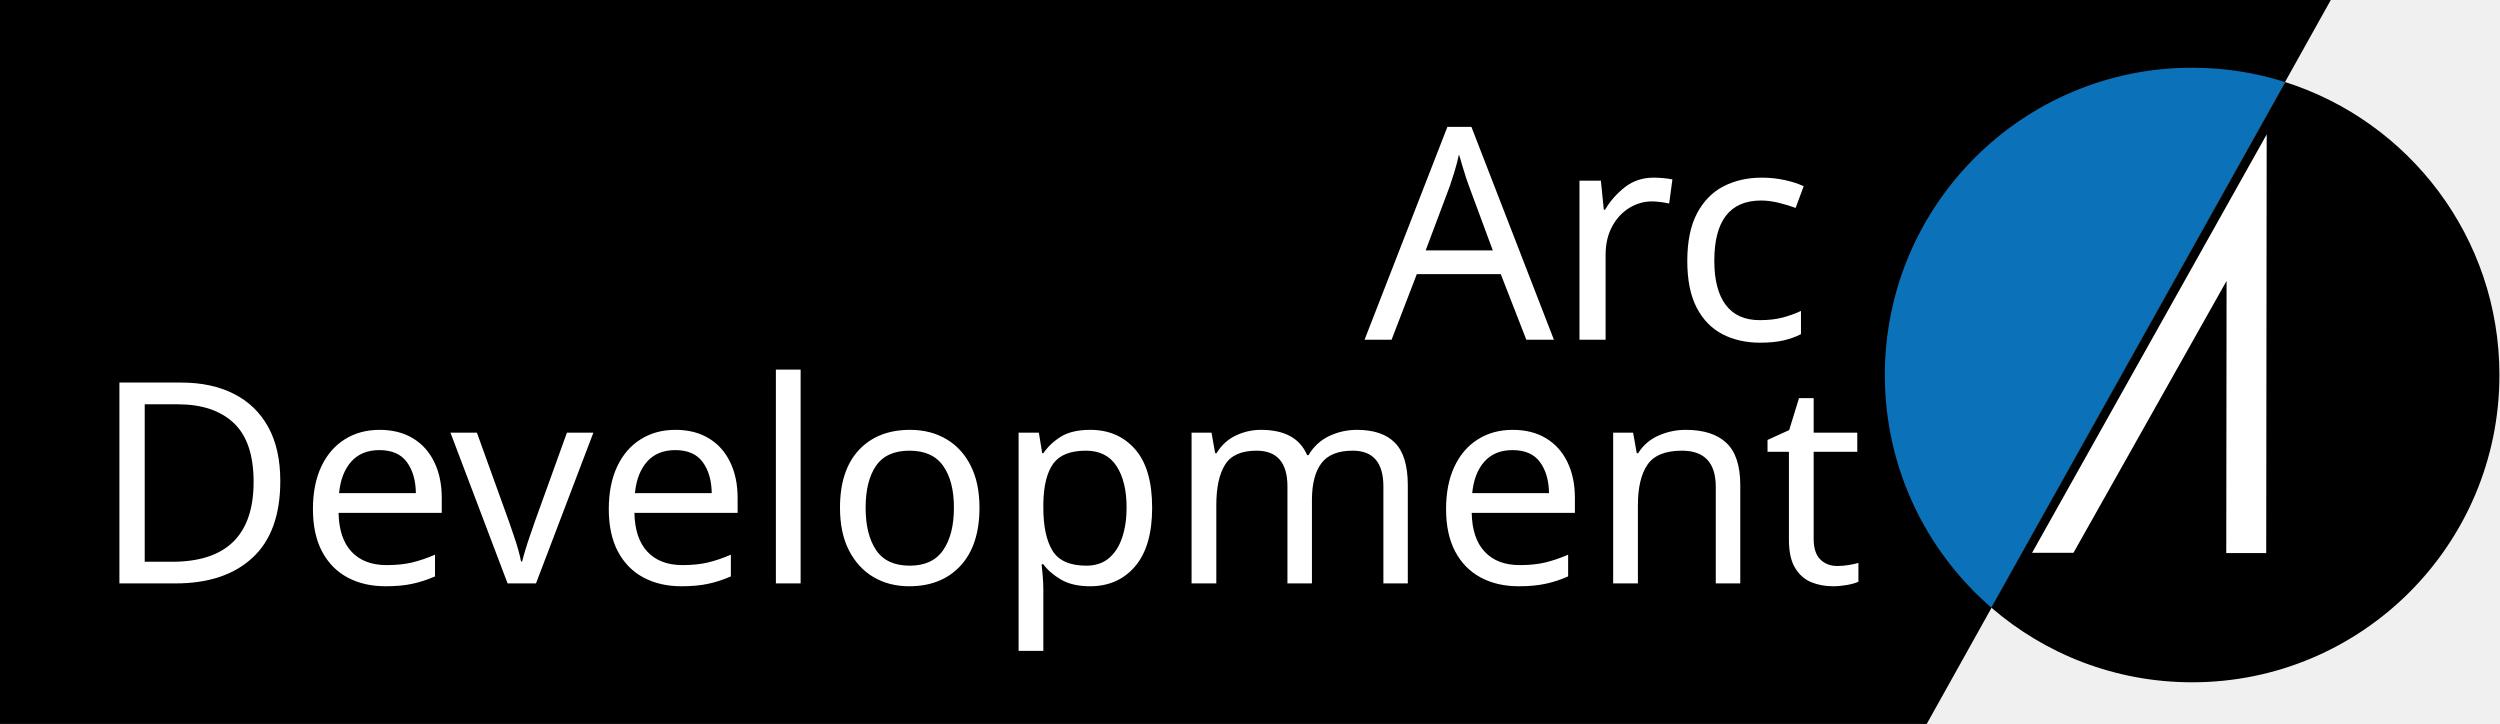
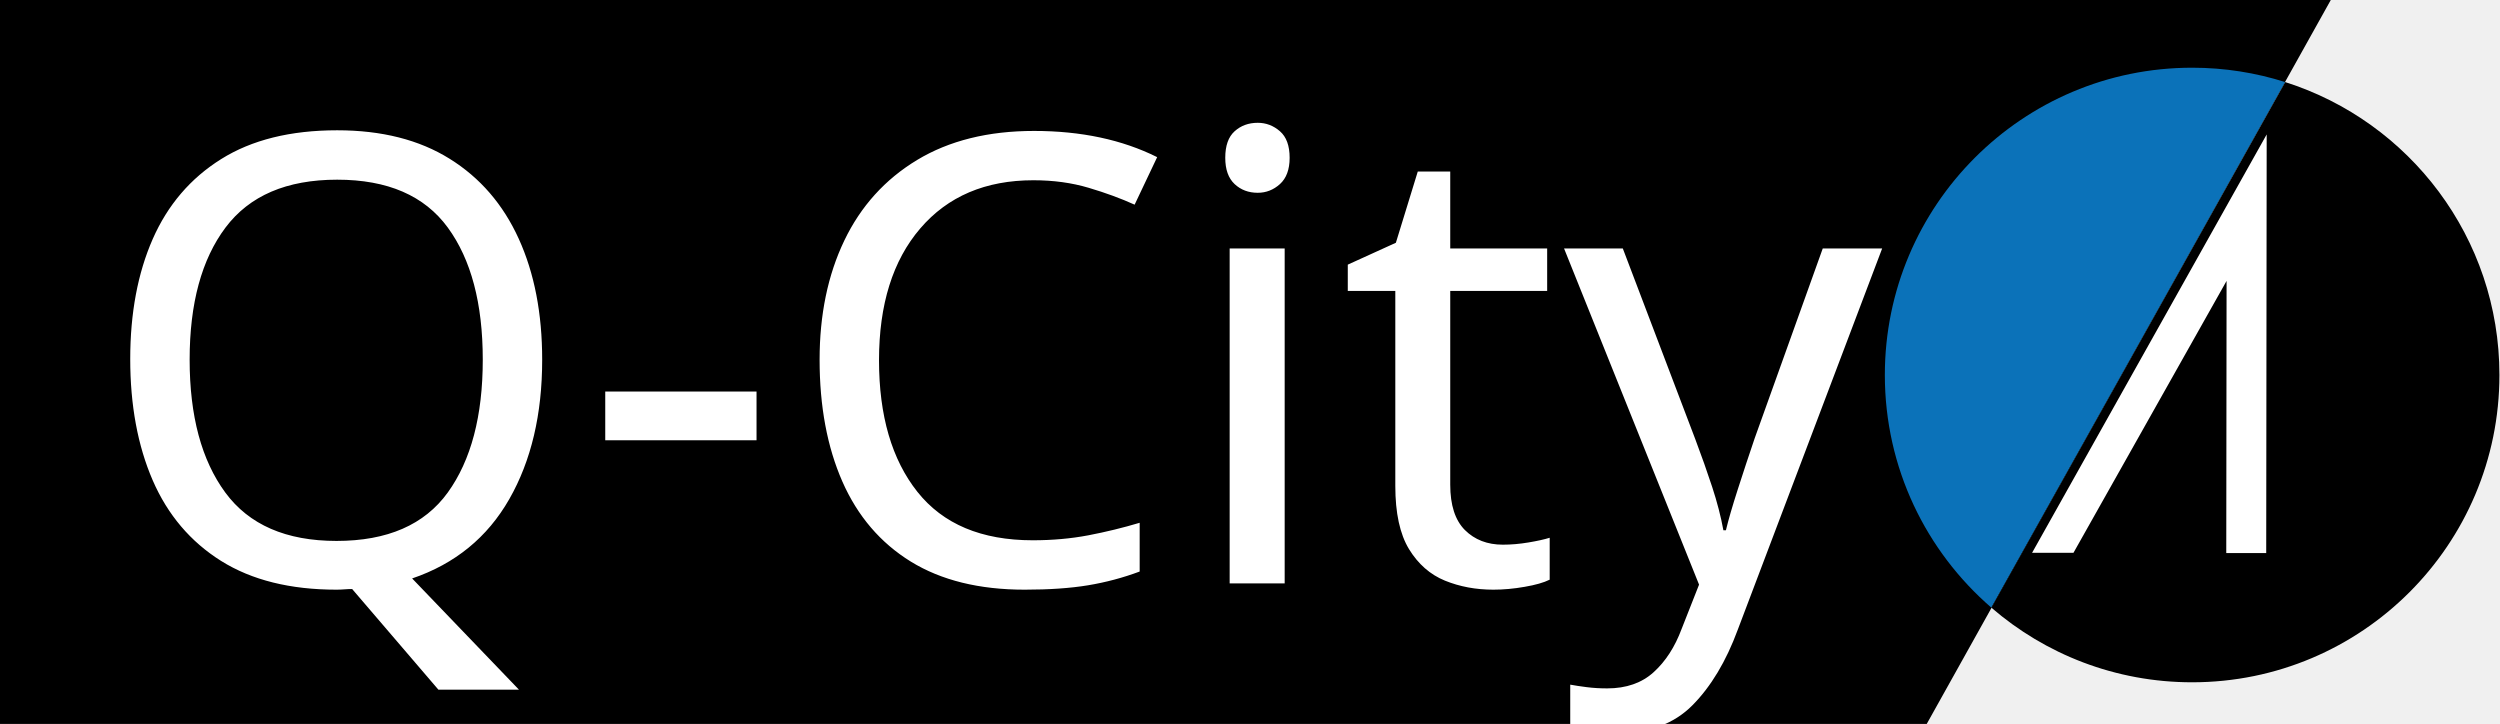
<svg xmlns="http://www.w3.org/2000/svg" id="Layer_1" viewBox="0 0 480 139">
-   <style>.st0{fill:none}.st1{fill:#fff}.st2{font-family:Raleway; font-weight: 100;}.st6{fill:none;stroke:#000;stroke-width:3;stroke-miterlimit:10}</style>
+   <style>.st0{fill:none}.st1{fill:#fff}.st2{font-family:Raleway; font-weight: 200;}.st6{fill:none;stroke:#000;stroke-width:3;stroke-miterlimit:10}</style>
  <path d="M448.07-1l-9.62 17.24-8.36 14.96L369.93 139H-1V-1z" />
  <path class="st0" d="M-1 139h479.92v.01H-1z" />
-   <text transform="translate(261.994 65.233)" class="st1 st2" font-size="57">Arc</text>
-   <text transform="translate(17.692 112.015)" class="st1 st2" font-size="54">Development</text>
+   <text transform="translate(17.692 112.015)" class="st1 st2" font-size="120">Q-City</text>
  <path class="st0" d="M382.44 116.43l47.65-85.23 8.36-14.96M369.83 139l-.01.01L362 153" />
  <path d="M438.76 15.76l-56.42 100.91c-12.52-10.83-20.45-26.82-20.45-44.67 0-32.58 26.42-59 59-59 6.23 0 12.24.97 17.87 2.76z" fill="#0b72b9" />
  <path d="M479.89 72c0 32.58-26.42 59-59 59-14.73 0-28.21-5.4-38.55-14.33l56.42-100.91c23.85 7.57 41.13 29.89 41.13 56.24z" />
  <g id="Group_186" transform="translate(30.153 11.413)">
    <g id="Group_185">
      <g id="Words">
        <path id="Path_59" class="st1" d="M405.05 14.4l-.09 80.38-7.67-.01.06-52.25-29.4 52.21-7.94-.01 45.04-80.32z" />
      </g>
    </g>
  </g>
  <path class="st0" d="M457-17l-8.93 16-9.62 17.24-8.36 14.96L369.93 139l-.01.01L361 155" />
</svg>
